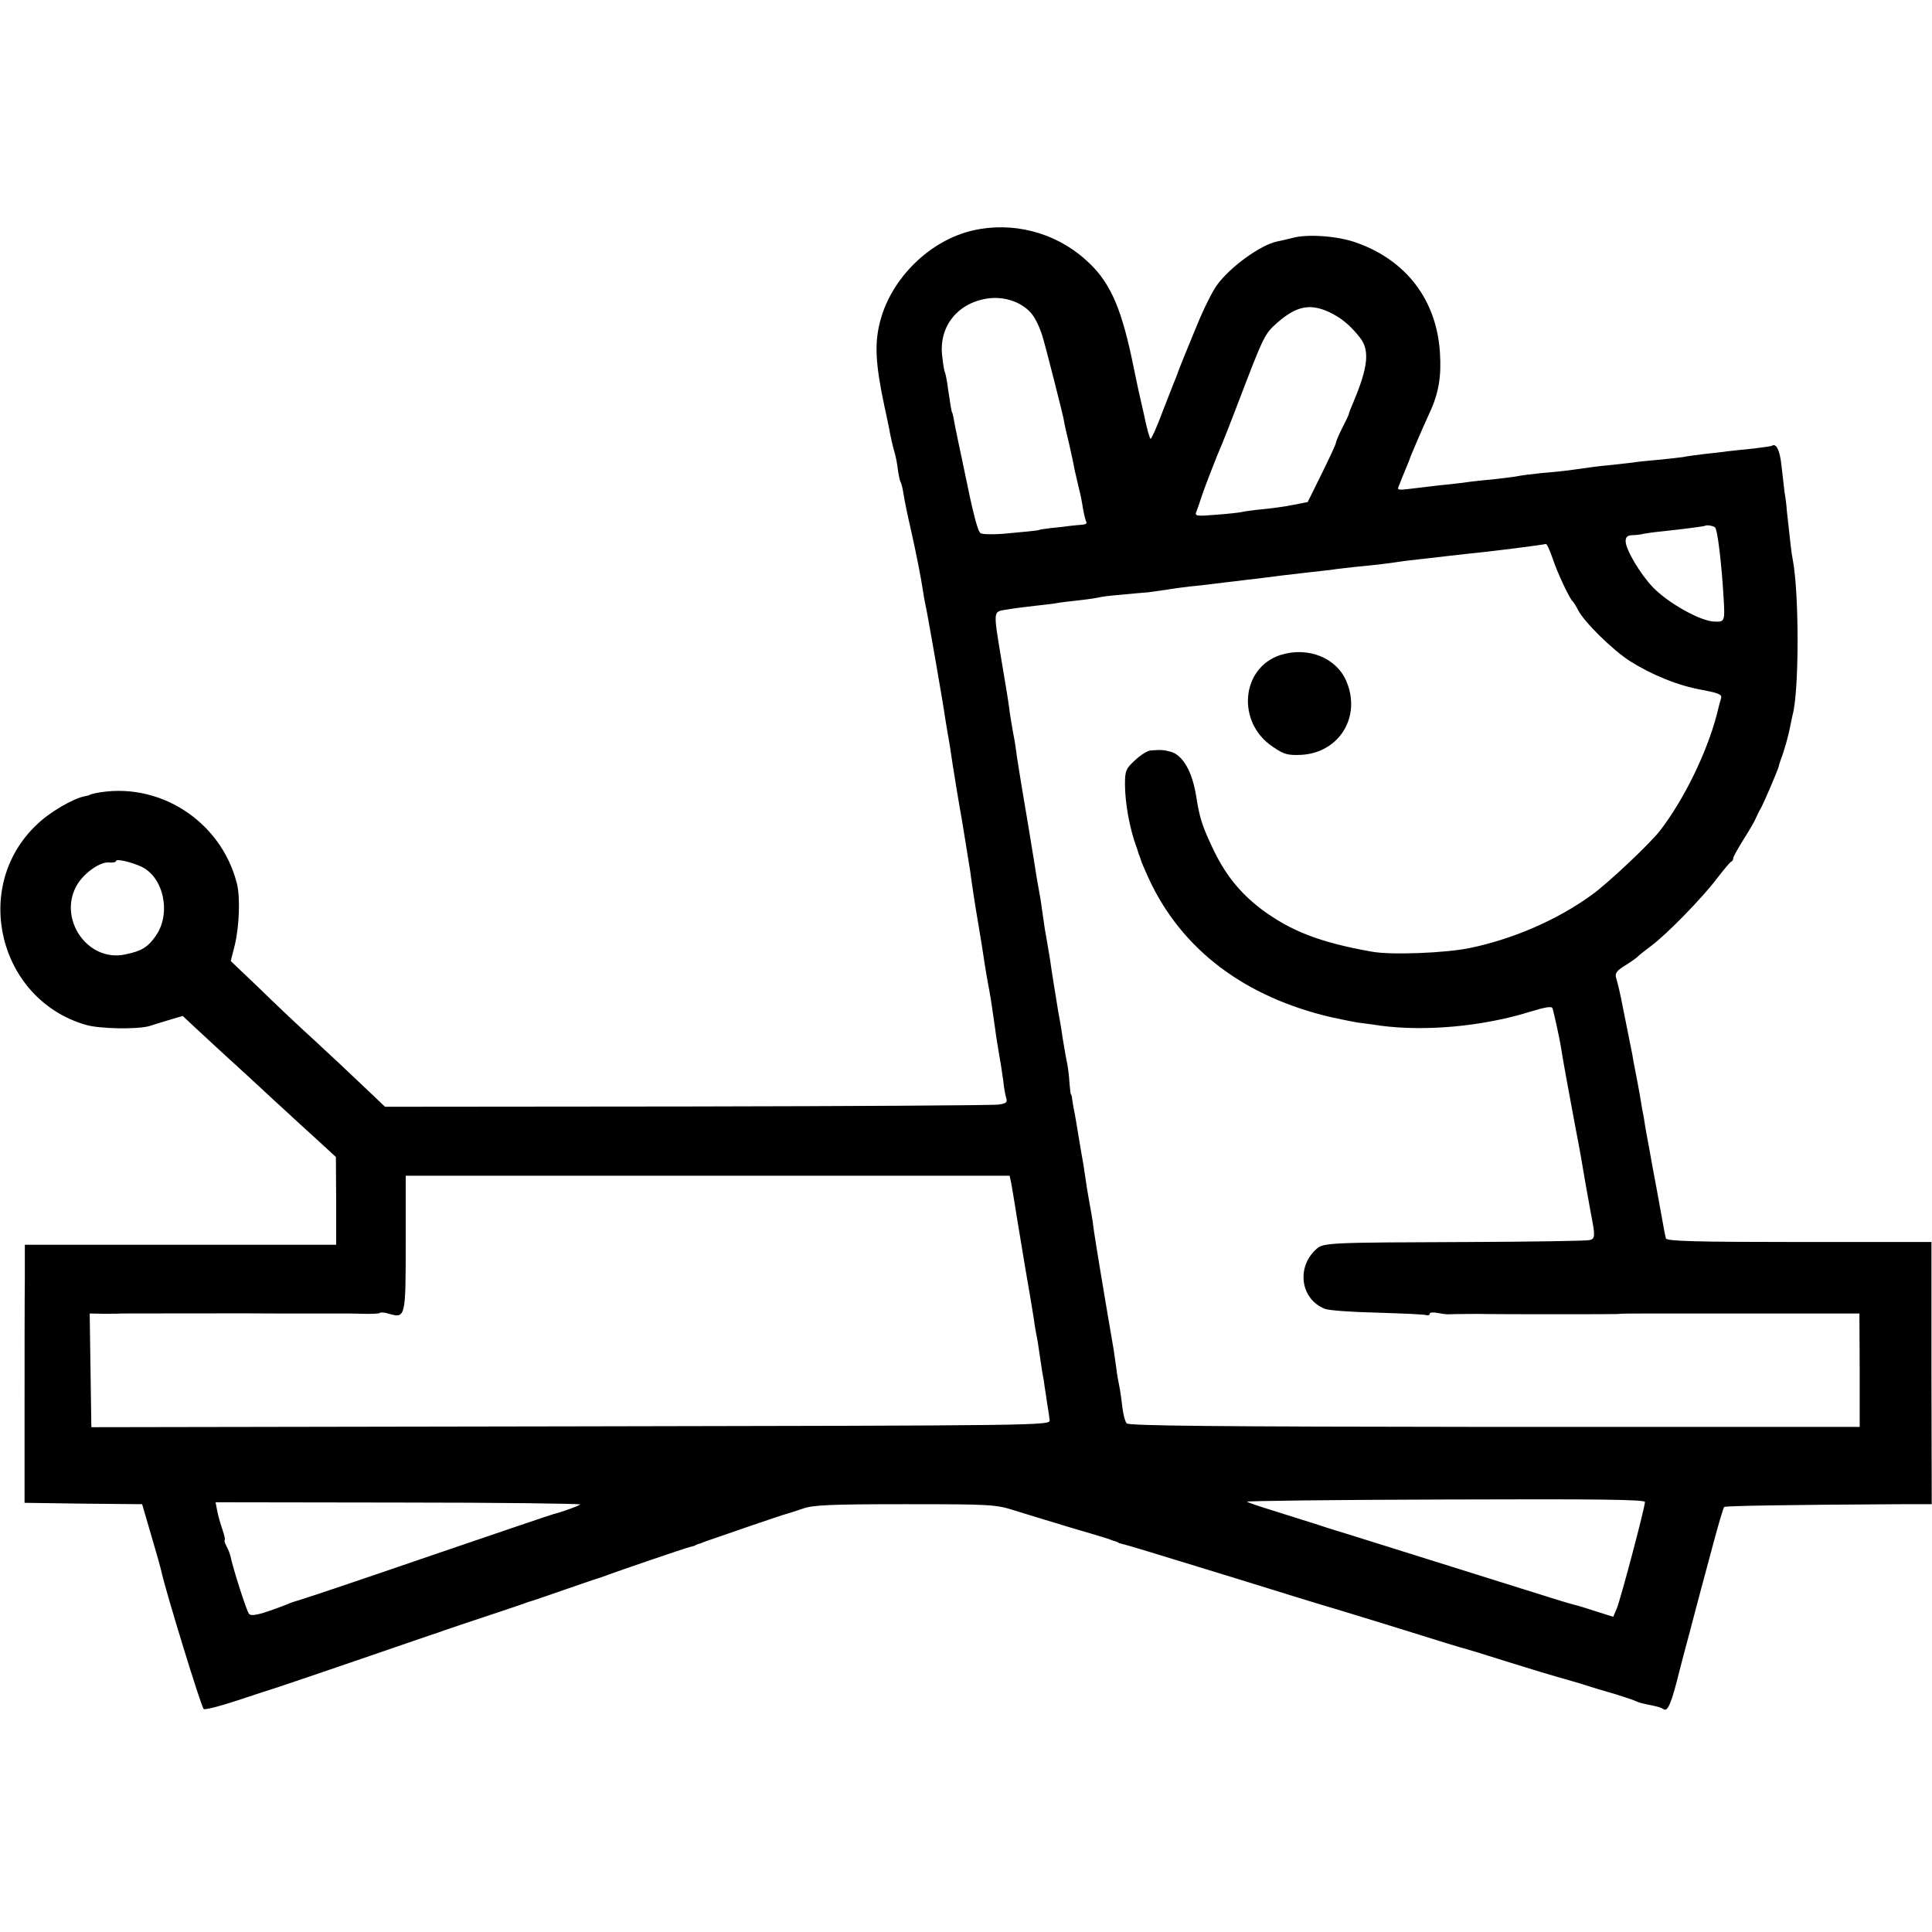
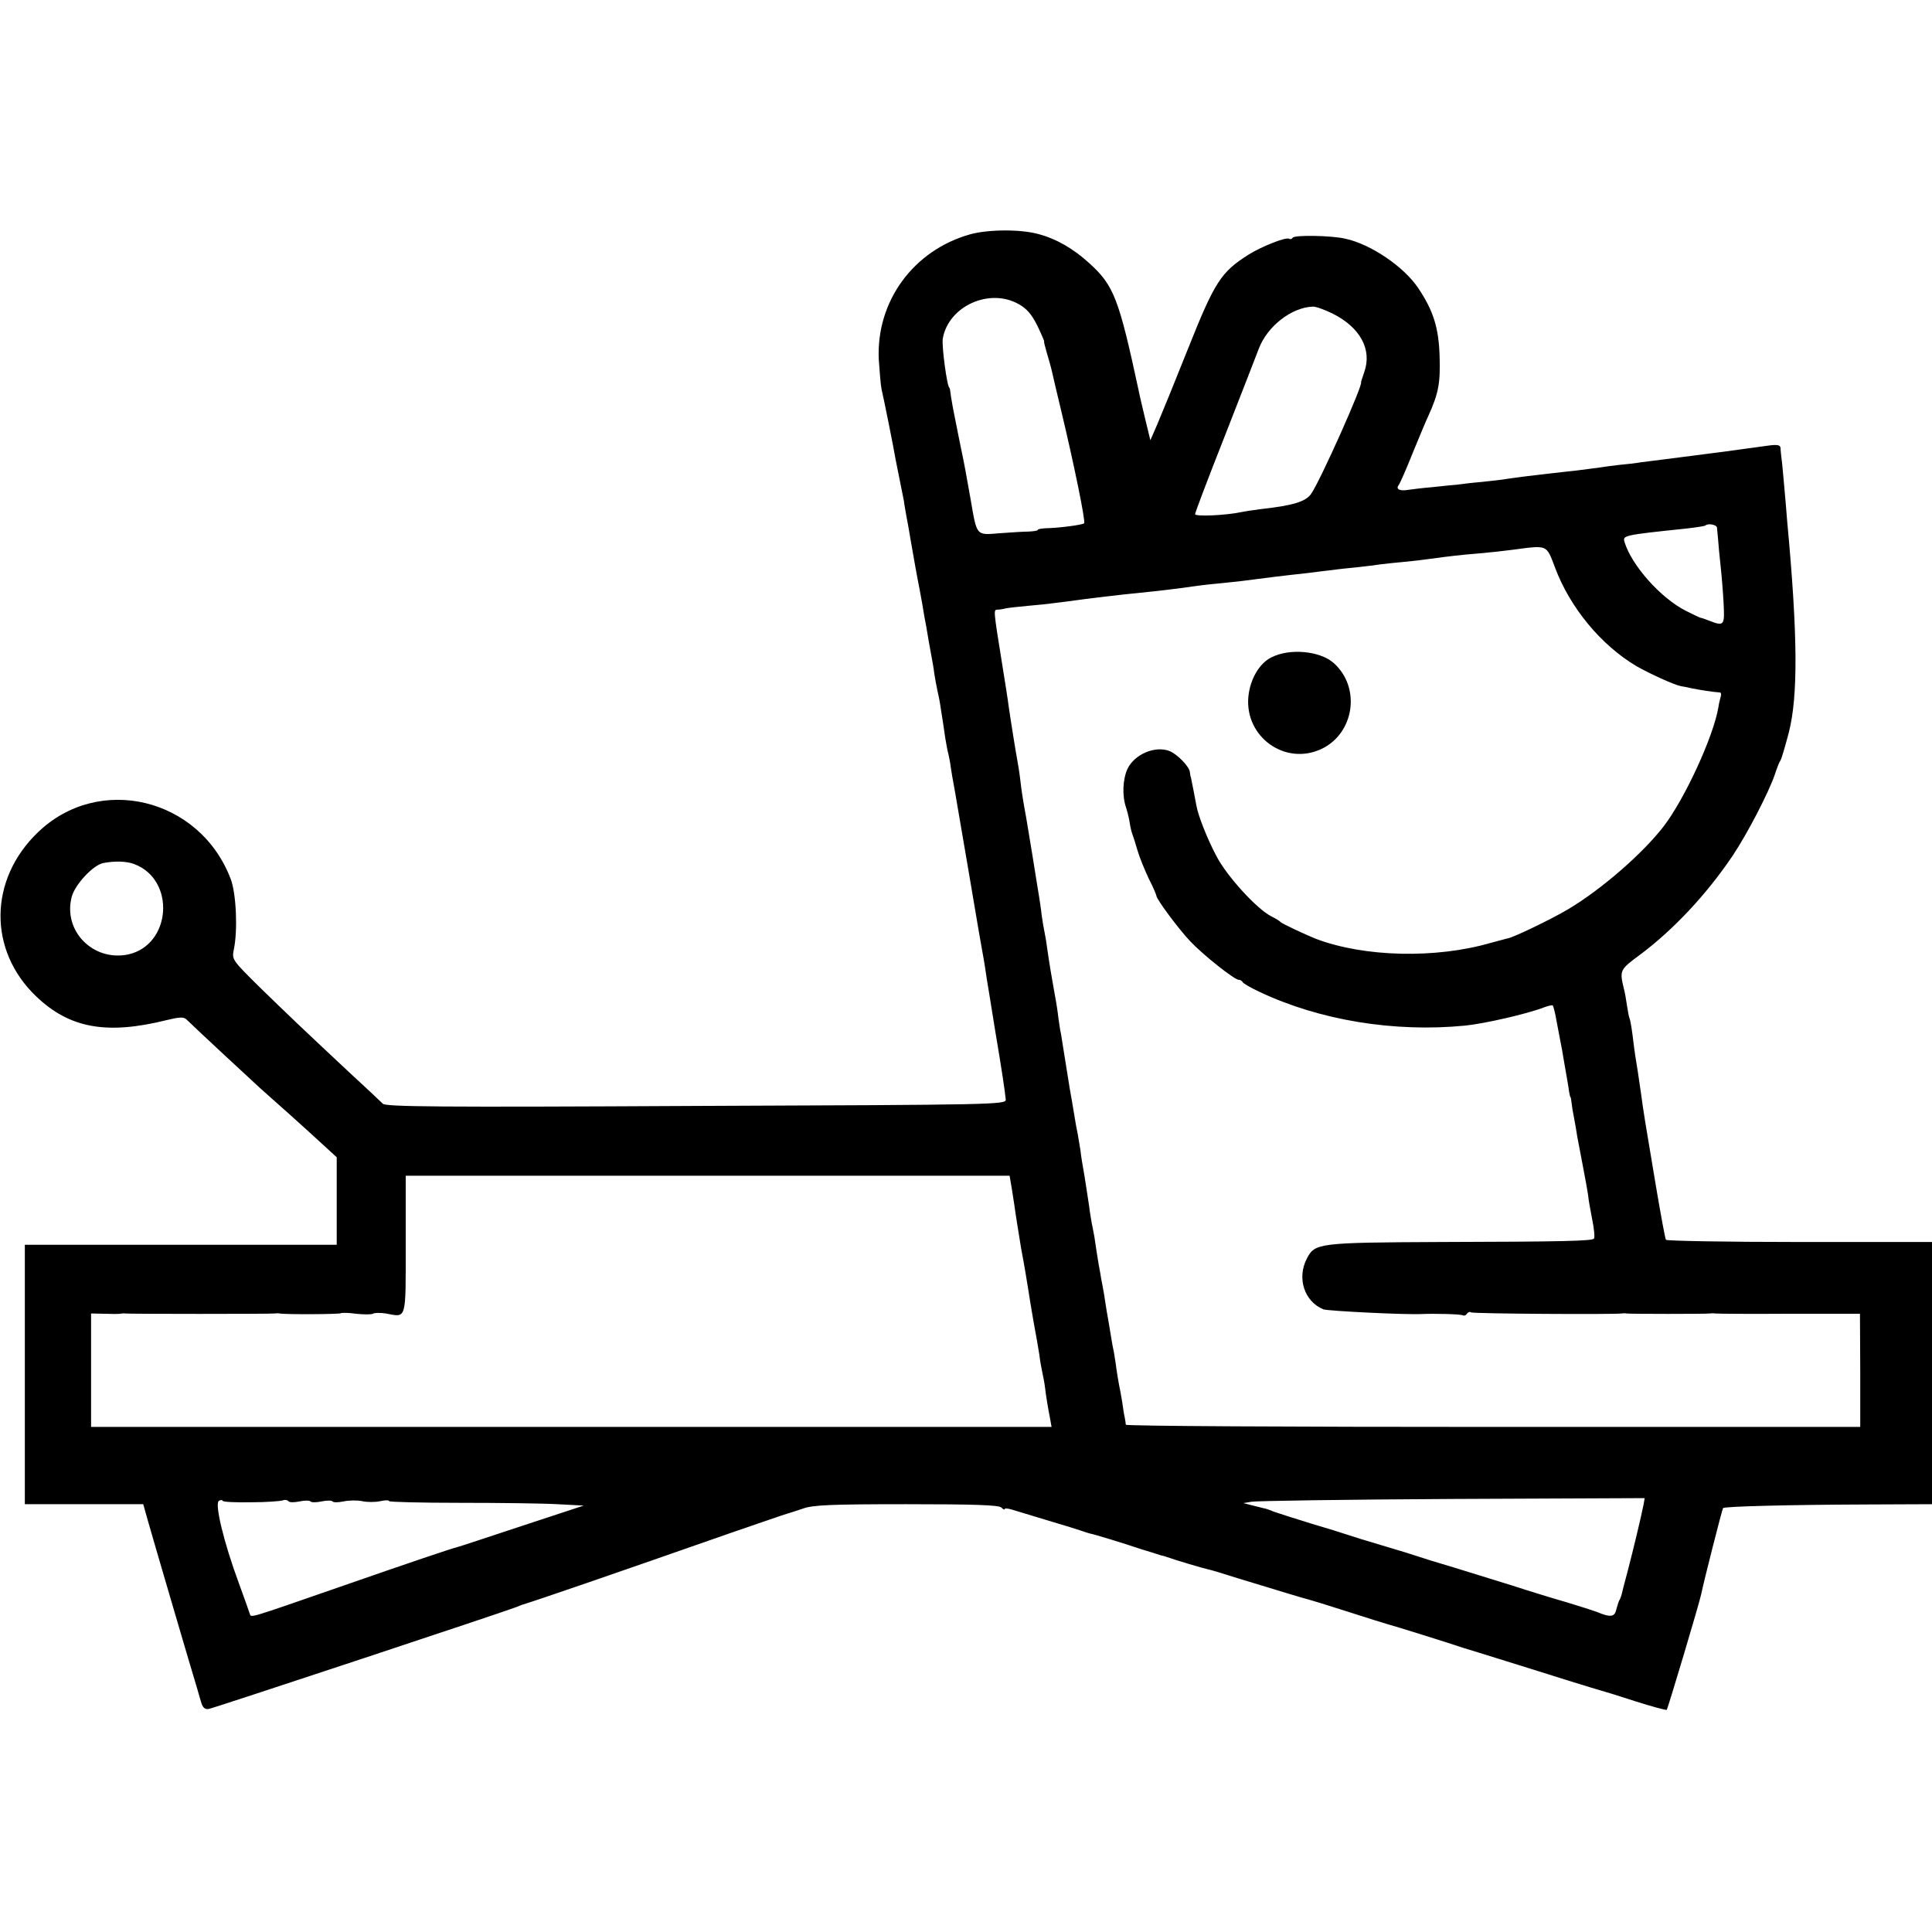
<svg xmlns="http://www.w3.org/2000/svg" version="1.0" width="700pt" height="700pt" viewBox="0 0 700 700" preserveAspectRatio="xMidYMid meet">
  <g transform="translate(0,700) scale(0.1,-0.1)" fill="#000000" stroke="none">
-     <path d="M3525 6165 c-154 -35 -293 -170 -335 -325 -22 -81 -19 -154 14 -310 3 -14 11 -50 17 -80 5 -30 14 -68 19 -85 5 -16 11 -46 13 -66 3 -20 7 -41 10 -45 3 -5 8 -26 11 -46 3 -20 15 -79 27 -130 19 -85 36 -171 44 -224 1 -11 8 -45 14 -75 11 -59 57 -320 66 -384 4 -22 8 -51 11 -65 2 -14 7 -39 9 -56 5 -37 33 -208 40 -244 5 -29 25 -155 30 -185 8 -60 17 -119 30 -195 8 -47 17 -103 20 -125 3 -22 10 -62 15 -90 9 -46 12 -67 26 -165 2 -19 9 -60 14 -91 6 -31 12 -74 15 -95 2 -22 7 -49 10 -60 6 -18 2 -22 -27 -26 -18 -3 -526 -6 -1128 -7 l-1095 -1 -81 77 c-45 43 -124 117 -175 164 -52 47 -141 131 -198 187 l-105 100 15 59 c16 68 20 174 7 223 -58 227 -285 372 -513 326 -11 -3 -20 -5 -20 -6 0 -1 -8 -3 -18 -5 -42 -8 -128 -58 -174 -103 -238 -225 -138 -633 177 -725 50 -15 185 -17 230 -5 8 3 39 12 68 21 l54 16 45 -42 c61 -57 83 -77 199 -183 55 -51 113 -105 130 -120 17 -16 65 -60 106 -97 l75 -69 1 -159 0 -159 -564 0 -564 0 0 -122 c-1 -68 -1 -278 -1 -468 l0 -345 213 -3 213 -2 33 -113 c18 -61 35 -121 37 -132 17 -76 143 -487 153 -497 4 -4 59 10 122 31 63 21 131 43 150 49 19 6 154 52 300 102 146 50 270 93 275 94 6 2 17 6 25 9 8 3 71 24 140 47 69 23 132 44 140 47 8 3 20 7 25 9 6 1 64 21 130 44 66 23 125 43 130 44 6 2 17 6 25 9 28 11 285 99 300 102 8 2 16 4 18 5 1 2 5 3 10 5 4 1 14 4 22 8 36 13 286 99 300 102 8 2 35 11 59 19 36 13 98 16 370 16 316 0 329 -1 401 -24 41 -13 131 -40 200 -61 69 -20 132 -39 140 -42 8 -4 18 -7 23 -8 4 -2 8 -3 10 -5 1 -1 9 -3 17 -5 21 -5 106 -31 425 -129 154 -48 287 -89 295 -91 21 -6 130 -39 230 -70 228 -71 276 -86 290 -89 8 -2 83 -25 165 -51 83 -26 157 -48 165 -50 8 -2 45 -13 83 -24 37 -12 96 -30 132 -40 35 -11 68 -22 73 -25 5 -3 22 -8 38 -11 47 -10 48 -10 62 -18 15 -10 29 25 58 143 2 8 8 31 13 50 9 33 37 138 45 170 2 8 11 42 20 75 9 33 30 112 47 175 17 63 33 117 36 120 4 4 238 8 640 10 l112 0 -1 475 0 475 -479 0 c-375 0 -480 3 -483 13 -2 6 -9 41 -15 77 -16 89 -17 93 -35 190 -8 47 -18 99 -21 115 -3 17 -7 41 -9 55 -3 14 -10 52 -15 85 -6 33 -13 71 -16 85 -3 14 -8 41 -11 60 -8 40 -11 56 -25 125 -6 28 -12 61 -15 75 -5 25 -9 43 -19 79 -4 14 4 25 30 41 20 12 41 27 48 33 6 7 30 25 51 41 57 43 183 172 236 242 25 32 48 61 53 62 4 2 7 8 7 13 0 5 16 33 35 64 19 30 40 65 45 77 6 13 14 30 19 38 11 19 62 138 66 154 1 6 5 18 8 26 12 31 28 89 33 117 3 15 7 35 9 43 24 87 24 444 0 565 -4 18 -9 65 -21 175 -1 19 -5 49 -8 65 -2 17 -7 59 -11 95 -6 59 -19 85 -35 75 -3 -2 -33 -6 -65 -10 -33 -3 -76 -8 -95 -10 -19 -3 -57 -7 -85 -10 -27 -3 -62 -8 -77 -11 -15 -2 -56 -7 -90 -10 -35 -3 -76 -7 -93 -10 -16 -2 -52 -6 -80 -9 -45 -4 -65 -7 -150 -19 -16 -2 -61 -7 -100 -10 -38 -4 -77 -9 -85 -11 -8 -2 -42 -6 -75 -10 -33 -3 -76 -8 -95 -10 -19 -3 -55 -7 -80 -10 -25 -2 -65 -7 -90 -10 -108 -13 -99 -14 -89 11 5 13 14 36 21 52 6 15 12 29 13 32 6 19 48 116 75 175 33 71 43 132 37 220 -13 189 -122 332 -303 396 -66 24 -177 32 -231 17 -20 -5 -45 -11 -56 -13 -59 -12 -170 -92 -217 -157 -16 -21 -49 -87 -73 -146 -42 -102 -58 -141 -62 -152 -1 -3 -7 -18 -13 -35 -7 -16 -29 -74 -50 -127 -20 -54 -40 -98 -43 -98 -3 0 -14 37 -23 83 -10 45 -20 89 -22 97 -2 8 -12 58 -23 110 -42 197 -84 286 -170 361 -110 98 -264 137 -406 104z m208 -296 c15 -16 31 -47 43 -84 8 -23 74 -282 78 -305 2 -14 11 -54 20 -90 8 -36 17 -76 19 -90 3 -14 10 -43 15 -65 6 -22 13 -57 16 -79 4 -21 9 -42 12 -47 3 -5 -3 -9 -13 -10 -10 -1 -29 -2 -43 -4 -14 -2 -45 -6 -70 -8 -25 -3 -45 -6 -45 -7 0 -2 -52 -7 -130 -14 -38 -3 -76 -2 -82 2 -11 7 -28 75 -59 227 -2 11 -11 52 -19 90 -8 39 -17 81 -19 95 -3 14 -5 25 -6 25 -2 0 -7 30 -15 85 -3 25 -8 52 -11 60 -4 8 -8 39 -11 68 -9 104 61 187 169 201 57 7 115 -12 151 -50z m1079 2 c46 -21 80 -49 116 -95 35 -45 29 -106 -24 -232 -9 -21 -17 -41 -17 -44 0 -3 -11 -26 -24 -51 -13 -26 -23 -50 -23 -54 0 -5 -23 -54 -51 -111 l-51 -103 -51 -10 c-29 -6 -79 -13 -112 -16 -33 -3 -67 -8 -75 -10 -8 -2 -50 -7 -94 -10 -73 -6 -78 -5 -71 12 4 10 13 36 20 58 12 35 48 129 74 190 5 11 28 70 51 130 100 262 101 264 148 306 68 59 116 70 184 40z m1402 -782 c9 -8 24 -133 31 -256 5 -85 4 -87 -35 -85 -50 2 -166 67 -221 124 -46 48 -99 137 -99 167 0 15 6 21 23 22 12 0 31 2 42 5 11 2 38 6 60 8 93 10 160 19 163 21 5 4 30 0 36 -6z m-589 -111 c17 -52 62 -148 74 -158 3 -3 12 -17 19 -31 23 -44 124 -143 187 -184 81 -51 177 -90 264 -105 57 -11 70 -16 67 -29 -3 -9 -10 -36 -16 -61 -36 -137 -118 -306 -205 -419 -35 -46 -194 -196 -250 -235 -125 -90 -282 -158 -440 -191 -88 -18 -284 -26 -355 -13 -186 33 -293 74 -400 154 -80 61 -134 129 -180 229 -35 75 -44 104 -56 180 -14 89 -48 148 -91 161 -28 7 -33 8 -73 5 -11 0 -37 -16 -57 -35 -33 -30 -37 -38 -37 -87 0 -68 17 -162 42 -229 3 -8 6 -18 7 -22 2 -5 4 -10 5 -13 1 -3 3 -8 4 -12 1 -5 14 -35 29 -68 119 -256 347 -428 662 -501 38 -8 81 -17 95 -19 14 -2 50 -6 80 -11 164 -22 372 -3 543 50 55 17 79 21 82 13 7 -24 24 -103 30 -137 6 -41 28 -162 55 -305 11 -55 26 -140 34 -190 9 -49 18 -100 20 -111 16 -81 16 -92 -4 -97 -11 -3 -205 -6 -432 -7 -514 -2 -533 -2 -559 -26 -73 -66 -57 -181 31 -216 14 -6 99 -12 190 -14 91 -3 171 -6 178 -9 6 -2 12 0 12 5 0 5 12 6 28 3 15 -3 32 -5 37 -5 20 1 121 2 140 1 58 -1 462 -1 473 0 24 2 39 2 182 2 80 0 154 0 165 0 11 0 135 0 276 0 l256 0 1 -206 0 -205 -1323 0 c-1024 1 -1325 4 -1333 13 -6 7 -13 35 -16 62 -3 28 -8 61 -11 75 -3 14 -8 41 -10 60 -3 19 -7 51 -10 70 -44 256 -65 387 -71 427 -3 26 -8 57 -10 68 -2 11 -9 49 -15 85 -5 36 -12 77 -14 93 -12 66 -14 84 -20 117 -3 19 -8 49 -11 65 -4 17 -7 39 -9 50 -1 11 -3 20 -5 20 -1 0 -3 18 -5 40 -1 22 -5 54 -8 70 -4 17 -11 59 -17 95 -5 36 -12 76 -15 90 -5 32 -26 157 -30 190 -2 14 -7 41 -10 60 -8 43 -11 63 -19 120 -3 25 -8 56 -11 70 -3 14 -12 68 -20 120 -18 111 -19 117 -39 235 -8 50 -18 108 -21 130 -3 23 -7 50 -9 62 -6 30 -17 94 -21 128 -2 17 -14 89 -26 160 -31 187 -31 178 16 186 22 4 69 10 105 14 36 4 72 8 80 10 8 2 44 6 80 10 36 4 67 9 70 10 4 2 40 7 80 10 41 4 86 8 100 9 14 2 43 6 65 9 22 4 60 9 85 12 25 2 65 7 90 10 25 3 63 8 84 10 21 3 55 7 75 9 36 5 117 15 181 22 19 2 55 6 80 9 25 4 65 8 90 11 66 6 124 13 162 19 18 3 56 7 83 10 28 3 70 8 95 11 25 3 61 7 80 9 58 5 254 30 271 34 4 0 14 -22 24 -51z m-5113 -1118 c81 -38 109 -169 53 -250 -29 -42 -52 -56 -111 -68 -138 -30 -248 133 -173 255 27 43 84 82 115 78 13 -1 24 1 24 5 0 10 55 -3 92 -20z m3152 -1147 c8 -47 18 -107 21 -128 2 -11 15 -90 29 -175 15 -85 29 -171 32 -190 2 -19 7 -44 9 -56 3 -12 7 -39 10 -60 3 -21 8 -55 11 -74 4 -19 8 -44 9 -55 2 -11 6 -38 9 -60 4 -22 8 -49 9 -60 2 -20 -5 -20 -1735 -23 l-1737 -3 -3 206 -3 206 50 -1 c28 0 57 0 65 1 13 0 515 1 560 0 25 0 224 0 240 0 8 0 41 0 73 -1 32 -1 61 0 63 3 3 3 18 2 33 -3 60 -17 61 -14 61 255 l0 245 1094 0 1094 0 6 -27z m2296 -1155 c0 -19 -89 -357 -103 -388 l-12 -28 -60 19 c-33 11 -69 22 -79 24 -11 3 -40 11 -65 19 -105 33 -708 222 -756 237 -16 5 -64 19 -105 33 -41 13 -115 36 -165 52 -49 15 -93 30 -97 33 -4 3 319 7 717 8 555 2 725 0 725 -9z m-3858 -9 c-6 -6 -72 -29 -97 -35 -5 -1 -197 -66 -425 -144 -344 -118 -473 -161 -520 -175 -3 -1 -12 -4 -20 -8 -96 -37 -129 -45 -138 -34 -9 11 -59 168 -67 209 -2 9 -9 26 -15 37 -6 12 -8 21 -6 21 3 0 -1 17 -8 38 -7 20 -16 51 -19 68 l-6 31 664 -1 c365 0 661 -4 657 -7z" />
-     <path d="M4640 4627 c-144 -46 -161 -245 -28 -333 41 -28 54 -31 103 -29 138 8 218 139 163 267 -36 85 -139 126 -238 95z" />
+     <path d="M3515 6151 c-206 -58 -341 -243 -331 -454 3 -45 7 -93 10 -107 6 -24 44 -212 51 -255 2 -11 9 -45 15 -75 6 -30 13 -64 15 -75 1 -11 6 -36 9 -55 4 -19 11 -60 16 -90 17 -97 20 -114 25 -140 3 -14 10 -52 16 -85 5 -33 12 -71 15 -85 2 -14 7 -40 10 -59 3 -18 8 -43 10 -55 2 -11 7 -37 9 -56 3 -19 8 -46 11 -60 3 -14 8 -36 10 -50 11 -71 14 -88 19 -125 4 -22 8 -47 11 -56 2 -9 7 -32 9 -50 3 -19 7 -45 10 -59 3 -14 27 -158 55 -320 27 -162 52 -306 55 -320 2 -13 7 -42 10 -65 4 -22 17 -105 30 -185 26 -154 36 -223 39 -254 1 -18 -31 -19 -1121 -23 -940 -5 -1124 -3 -1136 8 -8 8 -63 60 -123 115 -171 160 -212 199 -322 306 -101 100 -102 101 -95 137 15 69 9 203 -11 256 -112 295 -479 383 -700 168 -177 -171 -179 -427 -5 -593 121 -116 256 -140 473 -86 45 11 61 12 71 3 26 -26 249 -233 268 -250 30 -26 173 -154 229 -206 l48 -44 0 -158 0 -159 -565 0 -565 0 0 -470 0 -470 214 0 215 0 16 -57 c13 -47 162 -555 180 -613 2 -8 8 -28 13 -45 6 -22 14 -29 28 -27 18 3 1083 356 1114 369 8 3 17 7 20 8 62 19 309 104 755 260 105 36 197 68 205 70 8 2 35 11 59 19 36 13 98 16 375 16 245 0 335 -3 344 -12 7 -7 12 -9 12 -6 0 4 12 3 28 -2 15 -5 74 -22 132 -40 58 -17 112 -34 120 -37 8 -3 21 -7 28 -9 17 -3 115 -33 187 -57 33 -10 65 -20 70 -22 6 -1 17 -4 25 -7 27 -10 135 -42 147 -44 7 -1 57 -16 110 -33 141 -43 236 -72 253 -76 8 -2 74 -22 145 -45 72 -23 135 -43 140 -44 14 -3 244 -75 275 -86 14 -4 84 -26 155 -48 72 -22 175 -55 230 -72 55 -17 107 -33 115 -35 8 -2 64 -19 125 -39 60 -19 111 -33 114 -31 4 5 119 389 125 420 9 45 76 308 79 311 6 6 239 12 515 13 l242 1 0 475 0 475 -479 0 c-264 0 -482 4 -485 8 -3 5 -19 92 -36 193 -41 244 -44 261 -55 342 -3 20 -8 54 -11 75 -8 48 -11 66 -19 132 -4 30 -9 58 -11 61 -2 4 -6 24 -9 45 -3 22 -8 50 -12 64 -15 64 -14 67 58 120 122 91 242 219 337 360 54 81 131 230 153 295 7 22 16 45 20 50 4 6 17 51 30 100 34 133 33 352 -6 770 -2 28 -7 86 -11 130 -4 44 -8 89 -10 100 -1 11 -3 26 -3 33 -1 10 -13 12 -48 7 -27 -4 -59 -8 -73 -10 -63 -9 -118 -16 -150 -20 -117 -15 -209 -27 -235 -30 -16 -3 -50 -7 -75 -9 -25 -3 -58 -7 -75 -10 -16 -2 -55 -7 -85 -11 -30 -3 -71 -8 -90 -10 -19 -2 -57 -7 -85 -10 -27 -3 -61 -8 -75 -10 -14 -3 -54 -7 -90 -11 -36 -3 -76 -8 -90 -10 -14 -1 -54 -5 -90 -9 -36 -3 -76 -8 -89 -10 -30 -5 -45 3 -33 18 5 7 28 59 51 117 24 58 49 119 57 135 36 80 43 117 40 213 -3 105 -23 167 -78 249 -52 77 -171 158 -263 178 -50 12 -184 14 -191 4 -3 -5 -9 -7 -13 -4 -12 7 -100 -28 -148 -58 -99 -63 -122 -98 -218 -339 -49 -123 -100 -248 -113 -278 l-24 -55 -19 78 c-10 43 -21 88 -23 100 -72 335 -90 383 -180 464 -57 52 -119 88 -184 105 -65 18 -182 17 -247 -1z m176 -253 c29 -16 47 -37 67 -77 15 -31 26 -57 25 -58 -1 -2 3 -17 8 -35 10 -34 16 -54 23 -85 2 -10 15 -65 29 -123 48 -200 91 -410 85 -416 -7 -6 -91 -17 -140 -18 -16 -1 -28 -3 -28 -6 0 -3 -15 -5 -33 -6 -17 0 -65 -3 -105 -6 -87 -7 -82 -12 -106 127 -18 101 -21 119 -36 190 -6 28 -12 61 -15 75 -3 14 -8 41 -12 60 -3 19 -8 44 -9 55 -1 11 -3 20 -4 20 -8 0 -29 153 -24 179 21 117 169 184 275 124z m1137 -34 c100 -50 144 -130 115 -212 -7 -20 -12 -37 -12 -37 12 0 -148 -359 -181 -405 -20 -28 -67 -42 -185 -55 -22 -3 -51 -7 -65 -10 -61 -13 -170 -17 -170 -8 0 6 48 132 106 279 58 148 114 292 125 321 31 81 118 149 195 152 11 1 43 -11 72 -25z m1393 -776 c1 -7 2 -26 4 -43 1 -16 5 -59 9 -95 4 -36 9 -98 11 -137 4 -79 2 -83 -52 -62 -15 6 -30 11 -33 11 -3 1 -26 12 -52 25 -91 46 -196 164 -222 249 -7 24 -6 25 224 49 36 4 67 9 69 11 10 9 41 3 42 -8z m-587 -144 c54 -145 167 -282 296 -358 45 -26 137 -68 160 -72 3 0 21 -4 40 -8 30 -6 73 -13 102 -15 4 -1 5 -7 3 -13 -2 -7 -7 -26 -9 -41 -18 -106 -122 -332 -199 -432 -76 -98 -223 -226 -343 -298 -58 -35 -205 -106 -222 -107 -4 -1 -31 -8 -60 -16 -199 -58 -458 -52 -633 14 -38 15 -123 55 -129 61 -3 4 -18 13 -34 21 -53 27 -161 146 -198 217 -33 62 -66 145 -73 183 -5 27 -18 95 -20 103 -2 4 -3 13 -4 20 -2 20 -46 65 -74 76 -52 20 -127 -12 -152 -65 -17 -37 -20 -97 -5 -140 5 -16 11 -40 13 -54 2 -14 6 -32 9 -40 3 -8 12 -35 19 -60 7 -25 26 -71 41 -103 16 -31 28 -60 28 -63 0 -12 82 -122 122 -164 48 -51 161 -140 176 -140 6 0 12 -4 14 -8 2 -5 30 -21 62 -36 218 -103 488 -147 744 -122 70 7 224 42 286 66 16 6 30 9 32 7 2 -2 9 -28 14 -58 6 -30 12 -65 15 -79 3 -14 7 -36 9 -50 14 -82 19 -107 21 -125 2 -11 4 -20 5 -20 1 0 3 -9 4 -20 1 -11 5 -36 9 -55 4 -19 9 -51 12 -70 4 -19 13 -69 21 -110 8 -41 16 -86 18 -100 1 -14 8 -54 15 -89 7 -34 10 -66 6 -69 -8 -8 -104 -11 -555 -12 -445 -2 -456 -4 -485 -60 -37 -71 -9 -156 60 -184 16 -6 297 -20 355 -17 48 2 144 0 151 -5 4 -2 10 0 14 6 4 6 10 8 15 5 8 -5 514 -8 545 -4 6 1 14 1 18 0 12 -2 289 -2 302 0 6 1 14 1 19 0 5 -1 125 -2 267 -1 l258 0 1 -205 0 -205 -1330 0 c-731 0 -1330 3 -1331 8 0 4 -2 16 -4 27 -3 11 -6 36 -9 55 -3 19 -8 46 -11 60 -3 14 -7 41 -10 60 -2 19 -7 46 -9 60 -3 13 -8 40 -11 60 -3 20 -8 47 -10 60 -3 14 -7 41 -10 60 -3 19 -7 46 -10 60 -3 14 -7 36 -9 50 -3 14 -8 45 -12 70 -4 25 -8 52 -9 60 -2 8 -5 29 -9 46 -3 17 -8 46 -10 65 -3 19 -10 66 -16 104 -7 39 -14 81 -15 95 -2 14 -7 41 -10 60 -4 19 -9 46 -11 60 -7 43 -14 84 -18 105 -2 11 -9 56 -16 100 -7 44 -14 89 -16 100 -3 11 -6 36 -9 55 -2 19 -8 60 -14 90 -10 55 -19 109 -27 165 -2 17 -6 41 -9 55 -3 14 -8 43 -11 65 -2 22 -7 51 -9 65 -2 14 -14 84 -25 155 -12 72 -23 141 -26 155 -9 50 -13 76 -18 120 -3 25 -8 54 -10 65 -4 19 -26 157 -32 200 -1 11 -12 81 -24 155 -31 192 -30 190 -17 191 7 0 21 2 32 5 11 2 47 6 80 9 33 3 76 7 95 10 19 2 71 9 115 15 44 5 105 13 135 16 108 11 126 13 175 19 28 3 61 8 75 10 14 2 52 7 85 10 33 3 76 8 95 10 77 10 146 19 240 29 30 4 71 9 90 11 19 3 60 7 90 10 30 3 66 8 80 10 14 2 52 6 85 9 33 3 76 8 95 11 73 10 117 15 180 20 36 3 90 9 120 13 129 17 122 20 154 -64z m-5147 -1075 c150 -57 134 -292 -22 -327 -127 -27 -238 85 -205 209 12 45 78 115 114 122 42 8 85 7 113 -4z m3179 -1176 c4 -27 8 -52 9 -58 4 -31 18 -117 25 -160 13 -67 20 -114 26 -150 2 -16 11 -68 19 -115 9 -47 18 -101 21 -120 2 -19 7 -46 10 -60 3 -14 8 -38 10 -55 4 -34 11 -76 19 -117 l5 -28 -1740 0 -1740 0 0 206 0 205 48 -1 c26 -1 52 -1 57 0 6 1 14 2 18 1 11 -2 529 -2 542 0 6 1 14 1 18 0 22 -4 218 -3 222 1 3 2 27 2 55 -2 27 -3 55 -3 61 0 6 4 27 4 47 1 76 -14 72 -29 72 250 l0 249 1094 0 1094 0 8 -47z m-2756 -1136 c55 0 107 4 115 7 8 3 17 1 20 -3 3 -5 21 -5 40 -1 19 4 37 4 40 0 3 -4 21 -4 40 0 19 4 37 4 40 0 3 -4 20 -4 39 0 19 4 50 5 68 1 18 -4 48 -4 66 0 17 4 32 4 32 0 0 -3 116 -6 258 -6 141 0 300 -2 352 -5 l95 -5 -225 -74 c-124 -41 -229 -76 -235 -77 -21 -5 -169 -55 -425 -144 -334 -116 -320 -112 -325 -97 -2 7 -20 57 -40 112 -54 146 -88 287 -72 297 6 4 13 4 14 0 2 -4 48 -6 103 -5z m5045 -8 c-9 -46 -38 -166 -57 -239 -11 -41 -21 -79 -22 -85 -1 -5 -4 -14 -7 -20 -4 -5 -9 -22 -13 -37 -6 -27 -21 -29 -71 -8 -11 4 -60 20 -110 35 -49 14 -137 41 -195 60 -58 18 -152 47 -210 65 -58 17 -116 35 -130 40 -14 5 -72 23 -130 40 -58 17 -116 35 -130 40 -14 5 -72 23 -130 40 -58 18 -118 37 -135 43 -16 7 -32 12 -35 12 -3 1 -21 5 -40 10 l-35 9 30 5 c16 3 343 8 727 10 l697 3 -4 -23z" />
+     <path d="M4606 4618 c-44 -22 -77 -80 -83 -143 -13 -145 133 -250 264 -189 120 56 145 223 45 312 -50 44 -160 54 -226 20z" />
  </g>
</svg>
